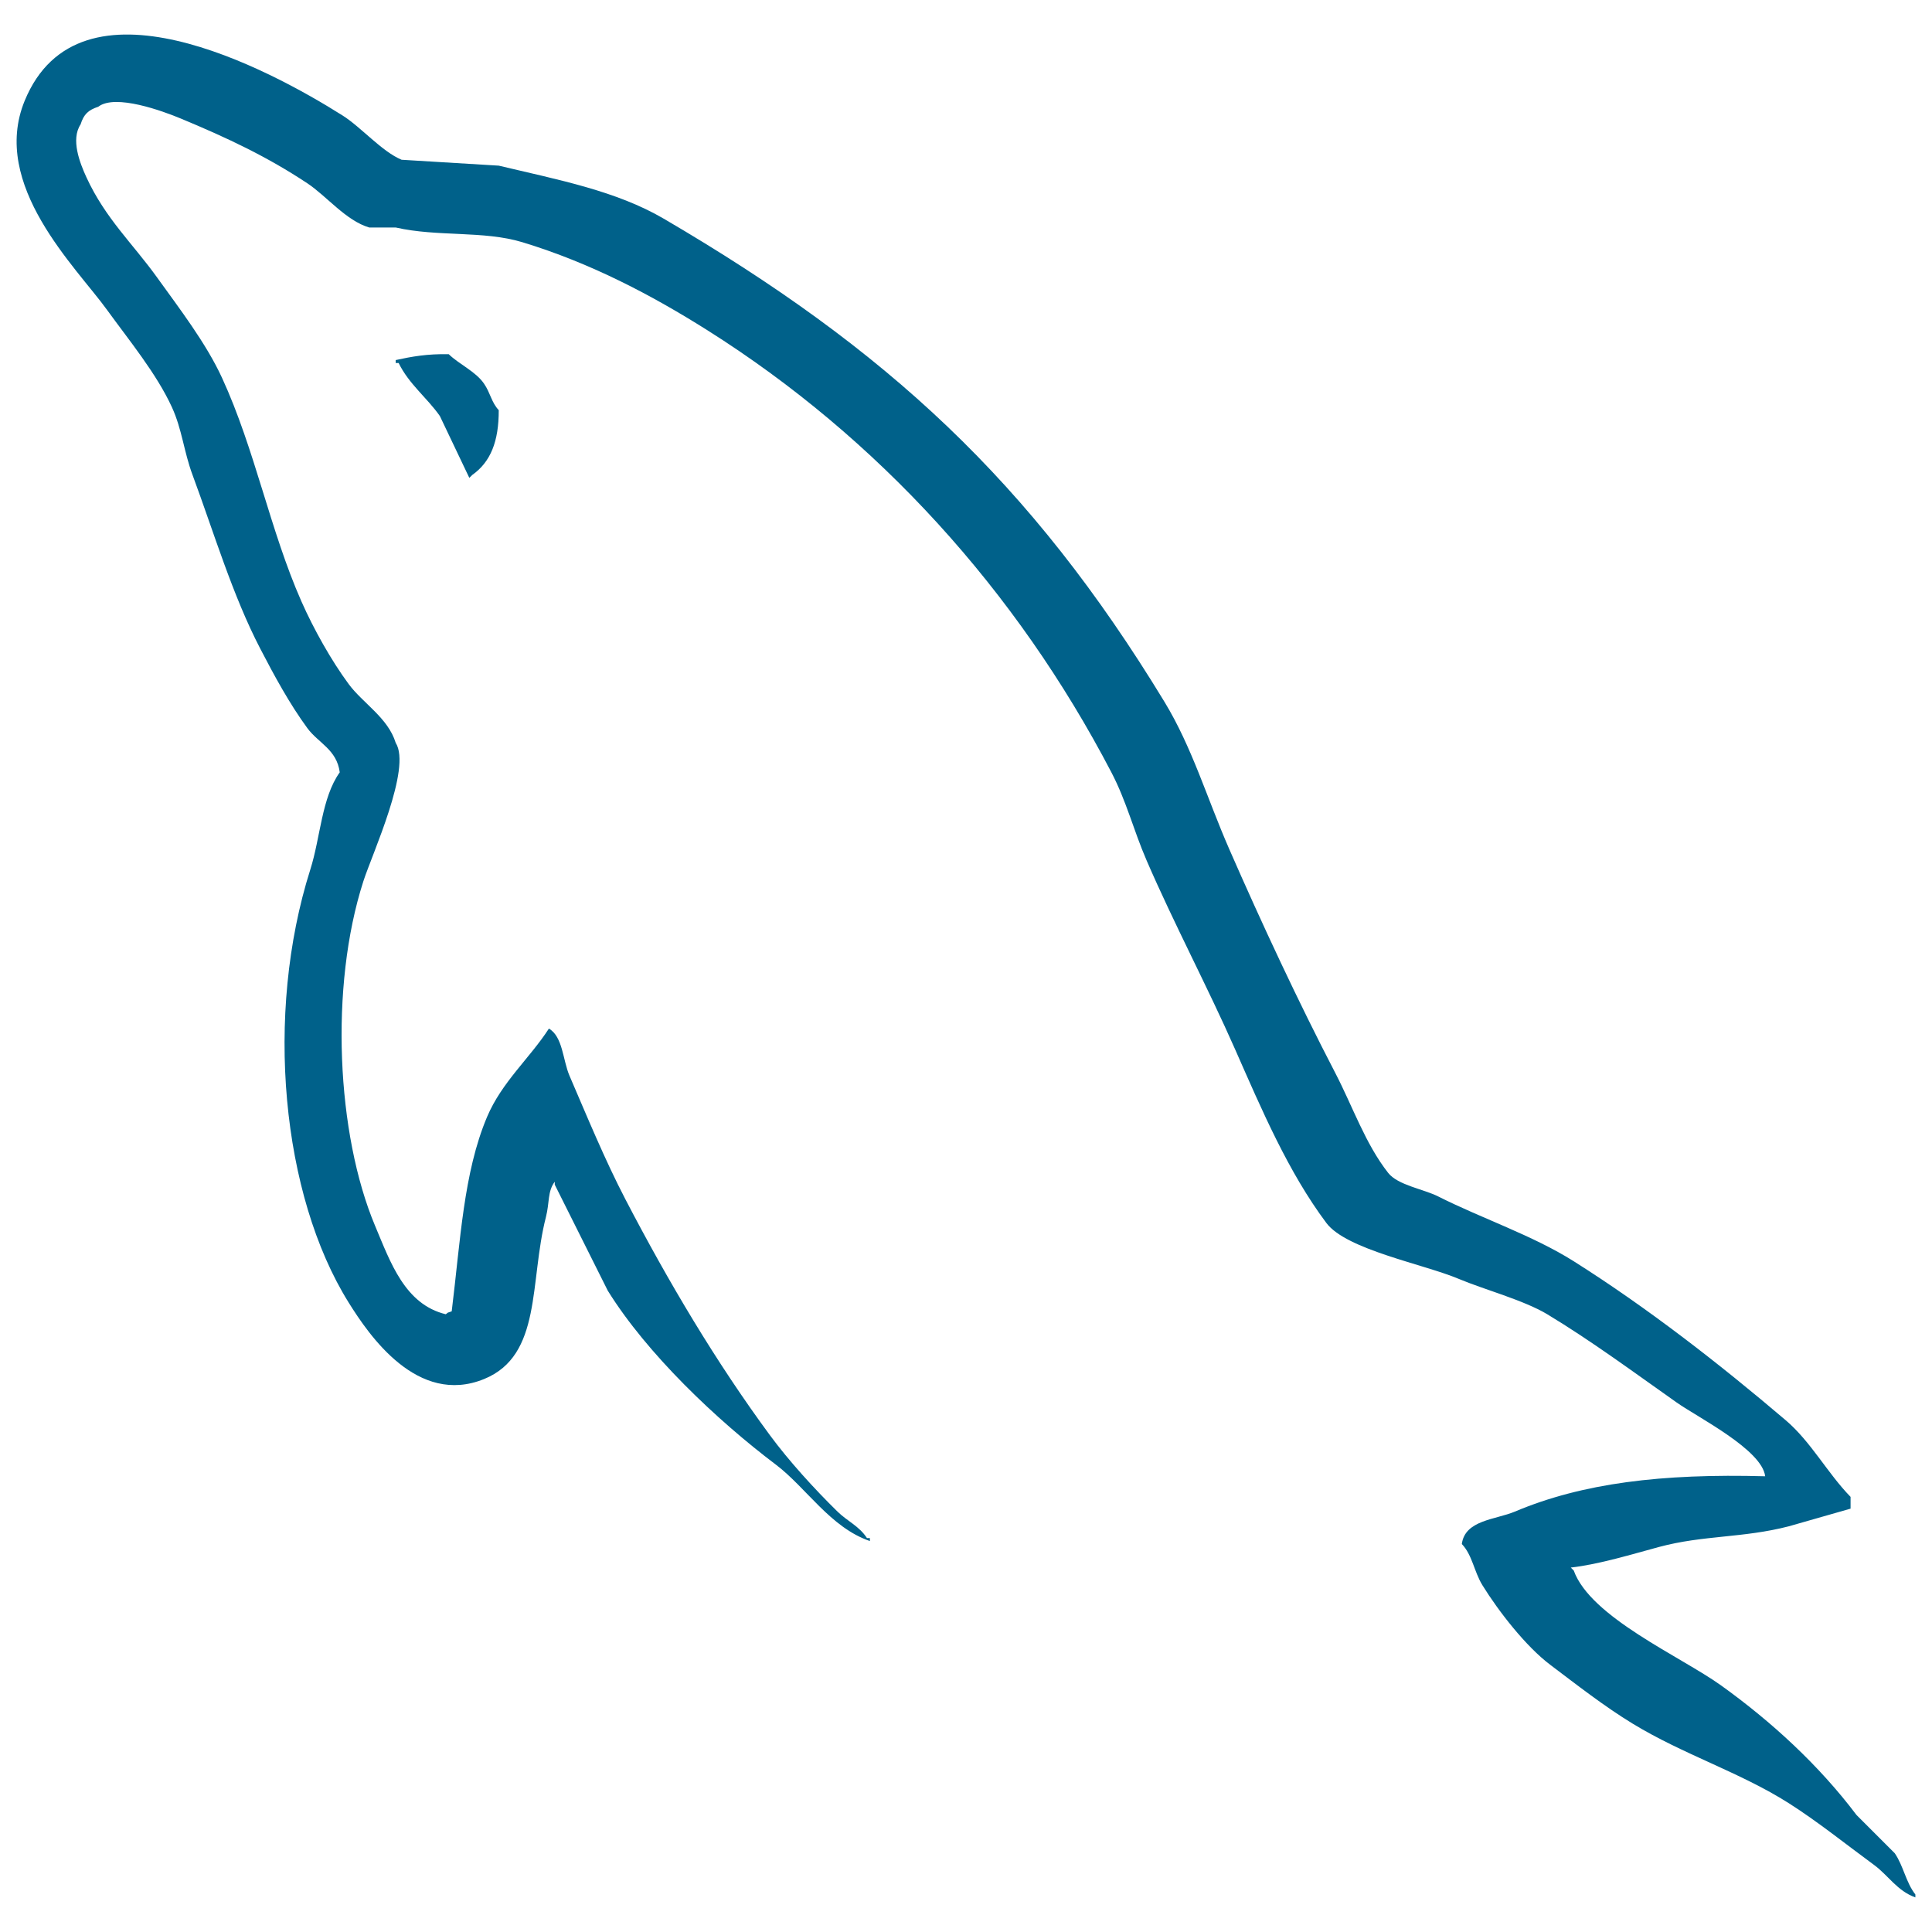
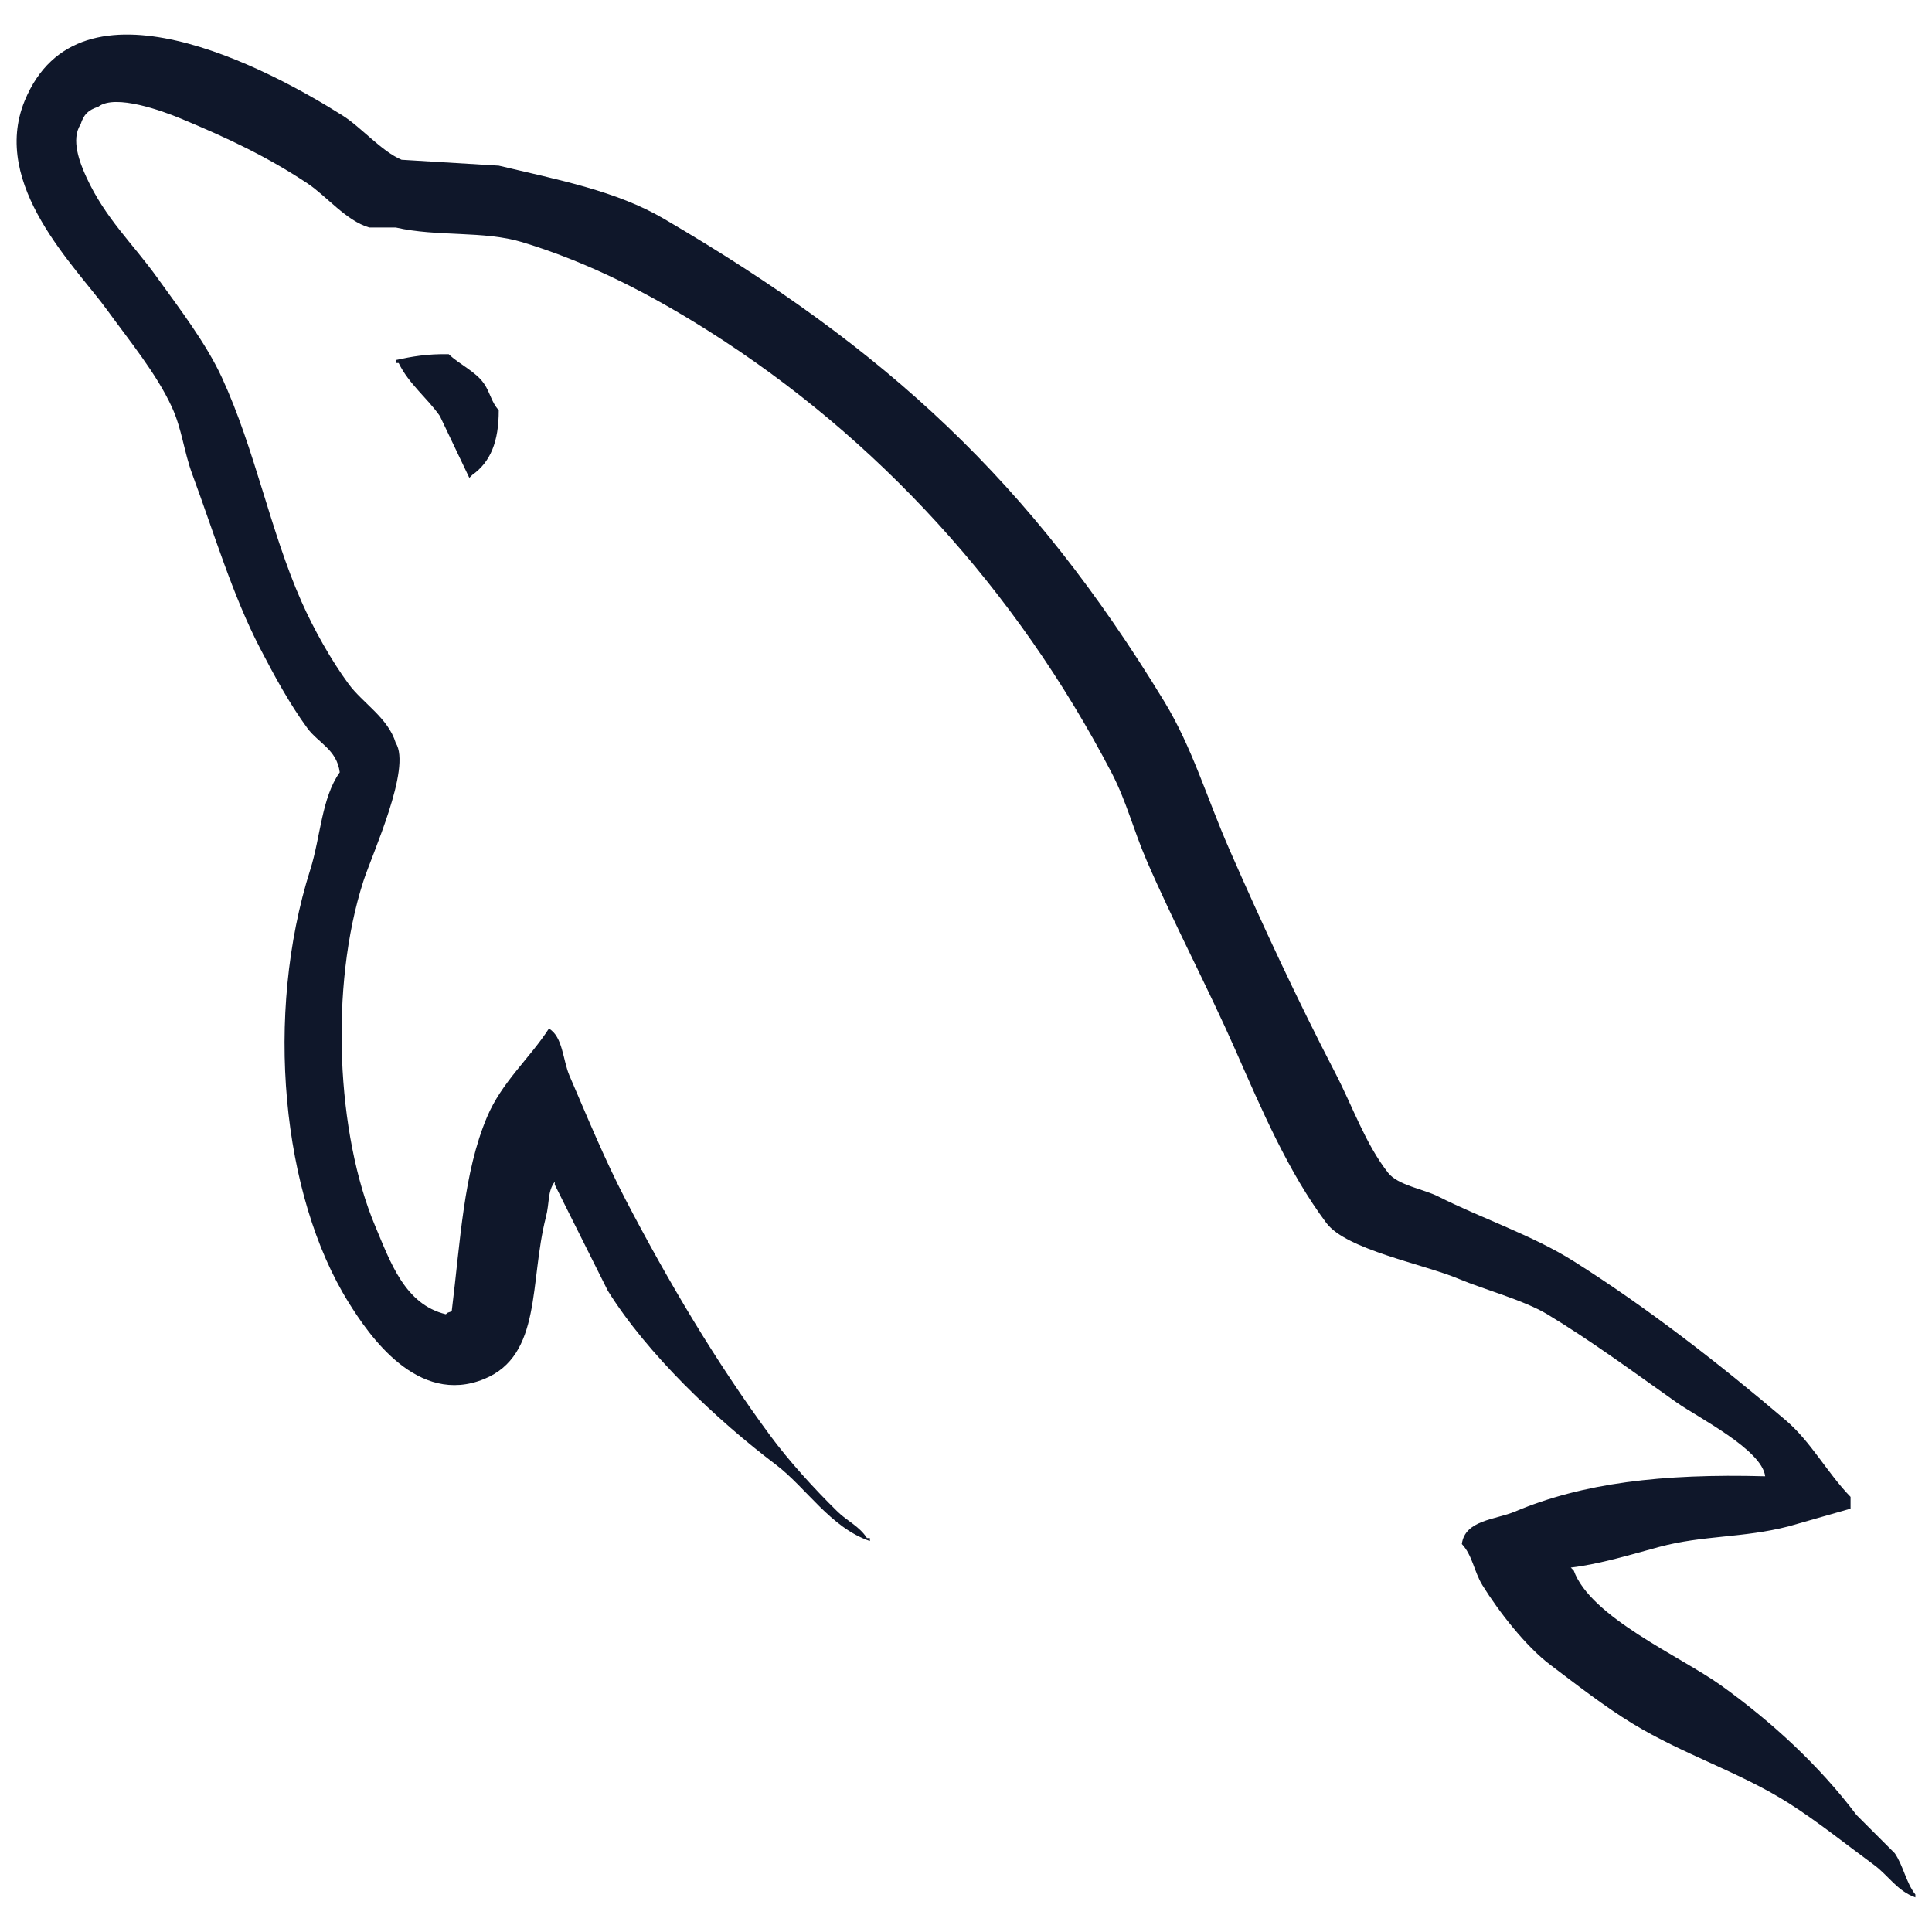
<svg xmlns="http://www.w3.org/2000/svg" viewBox="0 0 128 128">
-   <path fill="#00618A" d="M116.948 97.807c-6.863-.187-12.104.452-16.585 2.341-1.273.537-3.305.552-3.513 2.147.7.733.809 1.829 1.365 2.731 1.07 1.73 2.876 4.052 4.488 5.268 1.762 1.33 3.577 2.751 5.465 3.902 3.358 2.047 7.107 3.217 10.34 5.268 1.906 1.21 3.799 2.733 5.658 4.097.92.675 1.537 1.724 2.732 2.147v-.194c-.628-.8-.79-1.898-1.366-2.733l-2.537-2.537c-2.48-3.292-5.629-6.184-8.976-8.585-2.669-1.916-8.642-4.504-9.755-7.609l-.195-.195c1.892-.214 4.107-.898 5.854-1.367 2.934-.786 5.556-.583 8.585-1.365l4.097-1.171v-.78c-1.531-1.571-2.623-3.651-4.292-5.073-4.37-3.72-9.138-7.437-14.048-10.537-2.724-1.718-6.089-2.835-8.976-4.292-.971-.491-2.677-.746-3.318-1.562-1.517-1.932-2.342-4.382-3.511-6.633-2.449-4.717-4.854-9.868-7.024-14.831-1.48-3.384-2.447-6.72-4.293-9.756-8.86-14.567-18.396-23.358-33.169-32-3.144-1.838-6.929-2.563-10.929-3.513-2.145-.129-4.292-.26-6.438-.391-1.311-.546-2.673-2.149-3.902-2.927C17.811 4.565 5.257-2.16 1.633 6.682c-2.289 5.581 3.421 11.025 5.462 13.854 1.434 1.982 3.269 4.207 4.293 6.438.674 1.467.79 2.938 1.367 4.489 1.417 3.822 2.652 7.98 4.487 11.511.927 1.788 1.949 3.67 3.122 5.268.718.981 1.951 1.413 2.145 2.927-1.204 1.686-1.273 4.304-1.95 6.44-3.05 9.615-1.899 21.567 2.537 28.683 1.36 2.186 4.567 6.871 8.975 5.073 3.856-1.57 2.995-6.438 4.098-10.732.249-.973.096-1.689.585-2.341v.195l3.513 7.024c2.6 4.187 7.212 8.562 11.122 11.514 2.027 1.531 3.623 4.177 6.244 5.073v-.196h-.195c-.508-.791-1.303-1.119-1.951-1.755-1.527-1.497-3.225-3.358-4.487-5.073-3.556-4.827-6.698-10.11-9.561-15.609-1.368-2.627-2.557-5.523-3.709-8.196-.444-1.03-.438-2.589-1.364-3.122-1.263 1.958-3.122 3.542-4.098 5.854-1.561 3.696-1.762 8.204-2.341 12.878-.342.122-.19.038-.391.194-2.718-.655-3.672-3.452-4.683-5.853-2.554-6.07-3.029-15.842-.781-22.829.582-1.809 3.21-7.501 2.146-9.172-.508-1.666-2.184-2.63-3.121-3.903-1.161-1.574-2.319-3.646-3.124-5.464-2.09-4.731-3.066-10.044-5.267-14.828-1.053-2.287-2.832-4.602-4.293-6.634-1.617-2.253-3.429-3.912-4.683-6.635-.446-.968-1.051-2.518-.391-3.513.21-.671.508-.951 1.171-1.17 1.132-.873 4.284.29 5.462.779 3.129 1.3 5.741 2.538 8.392 4.294 1.271.844 2.559 2.475 4.097 2.927h1.756c2.747.631 5.824.195 8.391.975 4.536 1.378 8.601 3.523 12.292 5.854 11.246 7.102 20.442 17.21 26.732 29.269 1.012 1.942 1.45 3.794 2.341 5.854 1.798 4.153 4.063 8.426 5.852 12.488 1.786 4.052 3.526 8.141 6.05 11.513 1.327 1.772 6.451 2.723 8.781 3.708 1.632.689 4.307 1.409 5.854 2.34 2.953 1.782 5.815 3.903 8.586 5.855 1.383.975 5.64 3.116 5.852 4.879zM29.729 23.466c-1.431-.027-2.443.156-3.513.389v.195h.195c.683 1.402 1.888 2.306 2.731 3.513.65 1.367 1.301 2.732 1.952 4.097l.194-.193c1.209-.853 1.762-2.214 1.755-4.294-.484-.509-.555-1.147-.975-1.755-.556-.811-1.635-1.272-2.339-1.952z" />
+   <path fill="#0f172a" d="M116.948 97.807c-6.863-.187-12.104.452-16.585 2.341-1.273.537-3.305.552-3.513 2.147.7.733.809 1.829 1.365 2.731 1.07 1.73 2.876 4.052 4.488 5.268 1.762 1.33 3.577 2.751 5.465 3.902 3.358 2.047 7.107 3.217 10.34 5.268 1.906 1.21 3.799 2.733 5.658 4.097.92.675 1.537 1.724 2.732 2.147v-.194c-.628-.8-.79-1.898-1.366-2.733l-2.537-2.537c-2.48-3.292-5.629-6.184-8.976-8.585-2.669-1.916-8.642-4.504-9.755-7.609l-.195-.195c1.892-.214 4.107-.898 5.854-1.367 2.934-.786 5.556-.583 8.585-1.365l4.097-1.171v-.78c-1.531-1.571-2.623-3.651-4.292-5.073-4.37-3.72-9.138-7.437-14.048-10.537-2.724-1.718-6.089-2.835-8.976-4.292-.971-.491-2.677-.746-3.318-1.562-1.517-1.932-2.342-4.382-3.511-6.633-2.449-4.717-4.854-9.868-7.024-14.831-1.48-3.384-2.447-6.72-4.293-9.756-8.86-14.567-18.396-23.358-33.169-32-3.144-1.838-6.929-2.563-10.929-3.513-2.145-.129-4.292-.26-6.438-.391-1.311-.546-2.673-2.149-3.902-2.927C17.811 4.565 5.257-2.16 1.633 6.682c-2.289 5.581 3.421 11.025 5.462 13.854 1.434 1.982 3.269 4.207 4.293 6.438.674 1.467.79 2.938 1.367 4.489 1.417 3.822 2.652 7.98 4.487 11.511.927 1.788 1.949 3.67 3.122 5.268.718.981 1.951 1.413 2.145 2.927-1.204 1.686-1.273 4.304-1.95 6.44-3.05 9.615-1.899 21.567 2.537 28.683 1.36 2.186 4.567 6.871 8.975 5.073 3.856-1.57 2.995-6.438 4.098-10.732.249-.973.096-1.689.585-2.341v.195l3.513 7.024c2.6 4.187 7.212 8.562 11.122 11.514 2.027 1.531 3.623 4.177 6.244 5.073v-.196h-.195c-.508-.791-1.303-1.119-1.951-1.755-1.527-1.497-3.225-3.358-4.487-5.073-3.556-4.827-6.698-10.11-9.561-15.609-1.368-2.627-2.557-5.523-3.709-8.196-.444-1.03-.438-2.589-1.364-3.122-1.263 1.958-3.122 3.542-4.098 5.854-1.561 3.696-1.762 8.204-2.341 12.878-.342.122-.19.038-.391.194-2.718-.655-3.672-3.452-4.683-5.853-2.554-6.07-3.029-15.842-.781-22.829.582-1.809 3.21-7.501 2.146-9.172-.508-1.666-2.184-2.63-3.121-3.903-1.161-1.574-2.319-3.646-3.124-5.464-2.09-4.731-3.066-10.044-5.267-14.828-1.053-2.287-2.832-4.602-4.293-6.634-1.617-2.253-3.429-3.912-4.683-6.635-.446-.968-1.051-2.518-.391-3.513.21-.671.508-.951 1.171-1.17 1.132-.873 4.284.29 5.462.779 3.129 1.3 5.741 2.538 8.392 4.294 1.271.844 2.559 2.475 4.097 2.927h1.756c2.747.631 5.824.195 8.391.975 4.536 1.378 8.601 3.523 12.292 5.854 11.246 7.102 20.442 17.21 26.732 29.269 1.012 1.942 1.45 3.794 2.341 5.854 1.798 4.153 4.063 8.426 5.852 12.488 1.786 4.052 3.526 8.141 6.05 11.513 1.327 1.772 6.451 2.723 8.781 3.708 1.632.689 4.307 1.409 5.854 2.34 2.953 1.782 5.815 3.903 8.586 5.855 1.383.975 5.64 3.116 5.852 4.879zM29.729 23.466c-1.431-.027-2.443.156-3.513.389v.195h.195c.683 1.402 1.888 2.306 2.731 3.513.65 1.367 1.301 2.732 1.952 4.097l.194-.193c1.209-.853 1.762-2.214 1.755-4.294-.484-.509-.555-1.147-.975-1.755-.556-.811-1.635-1.272-2.339-1.952z" />
</svg>
